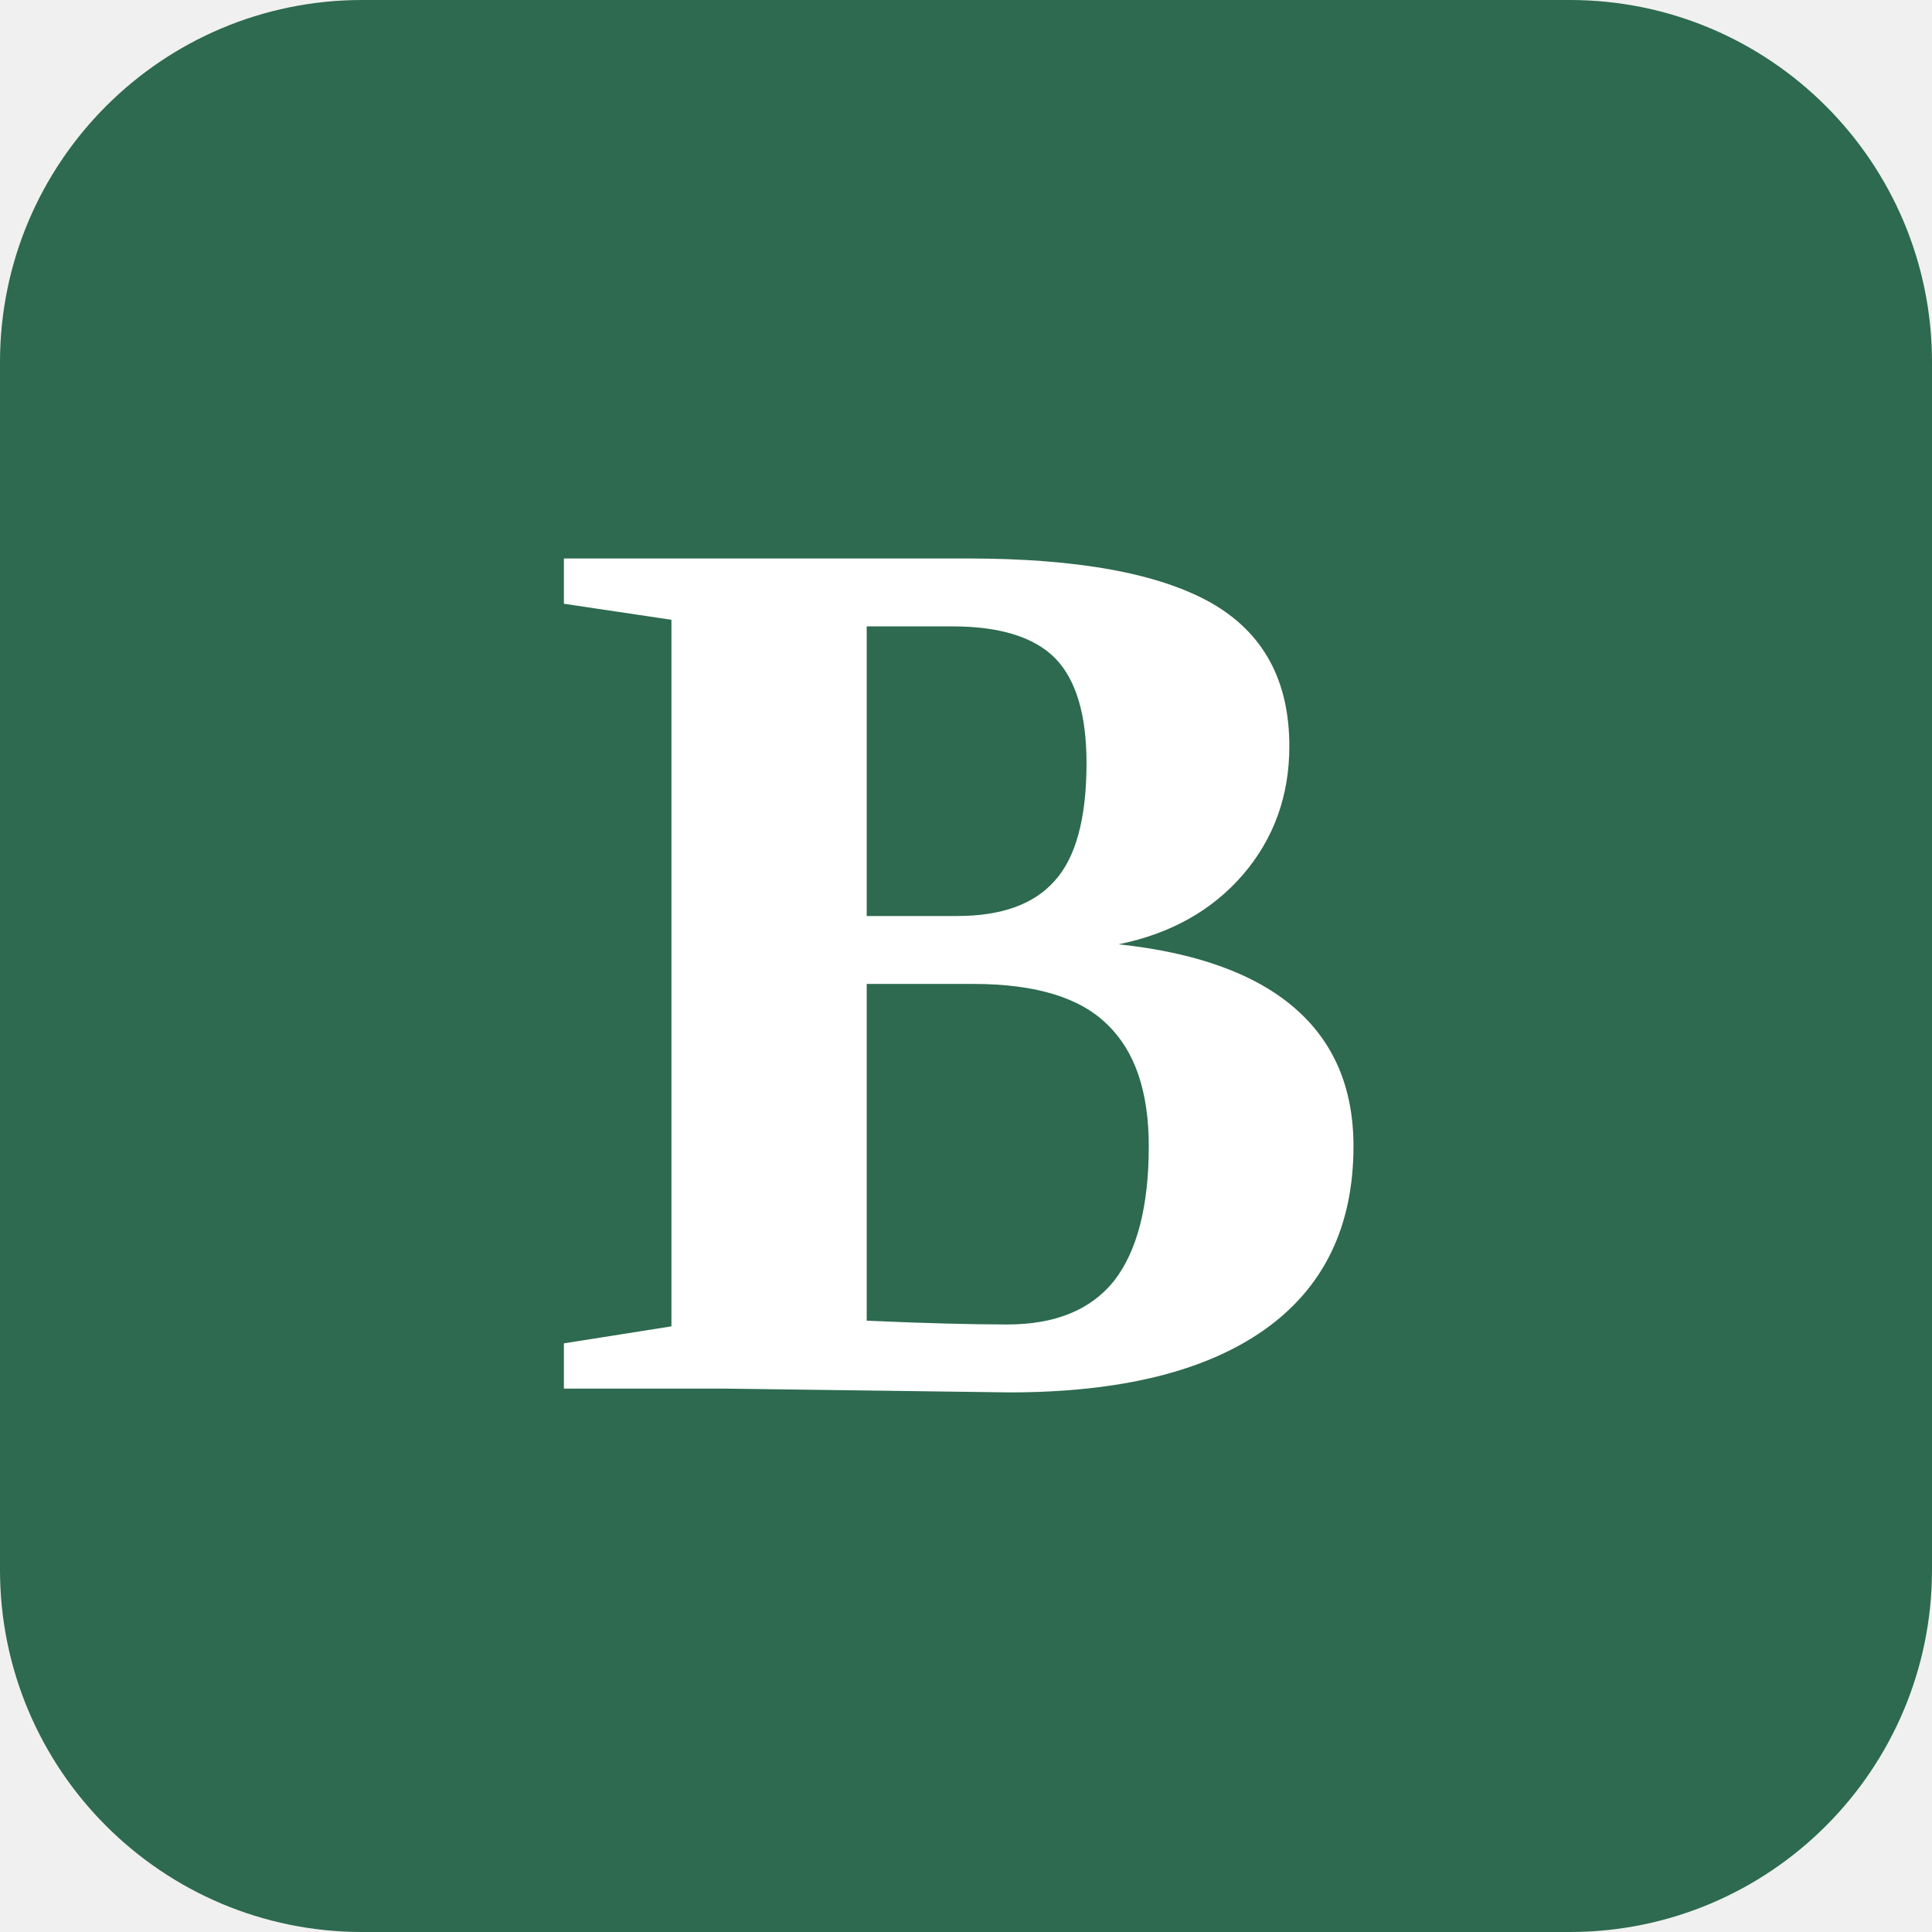
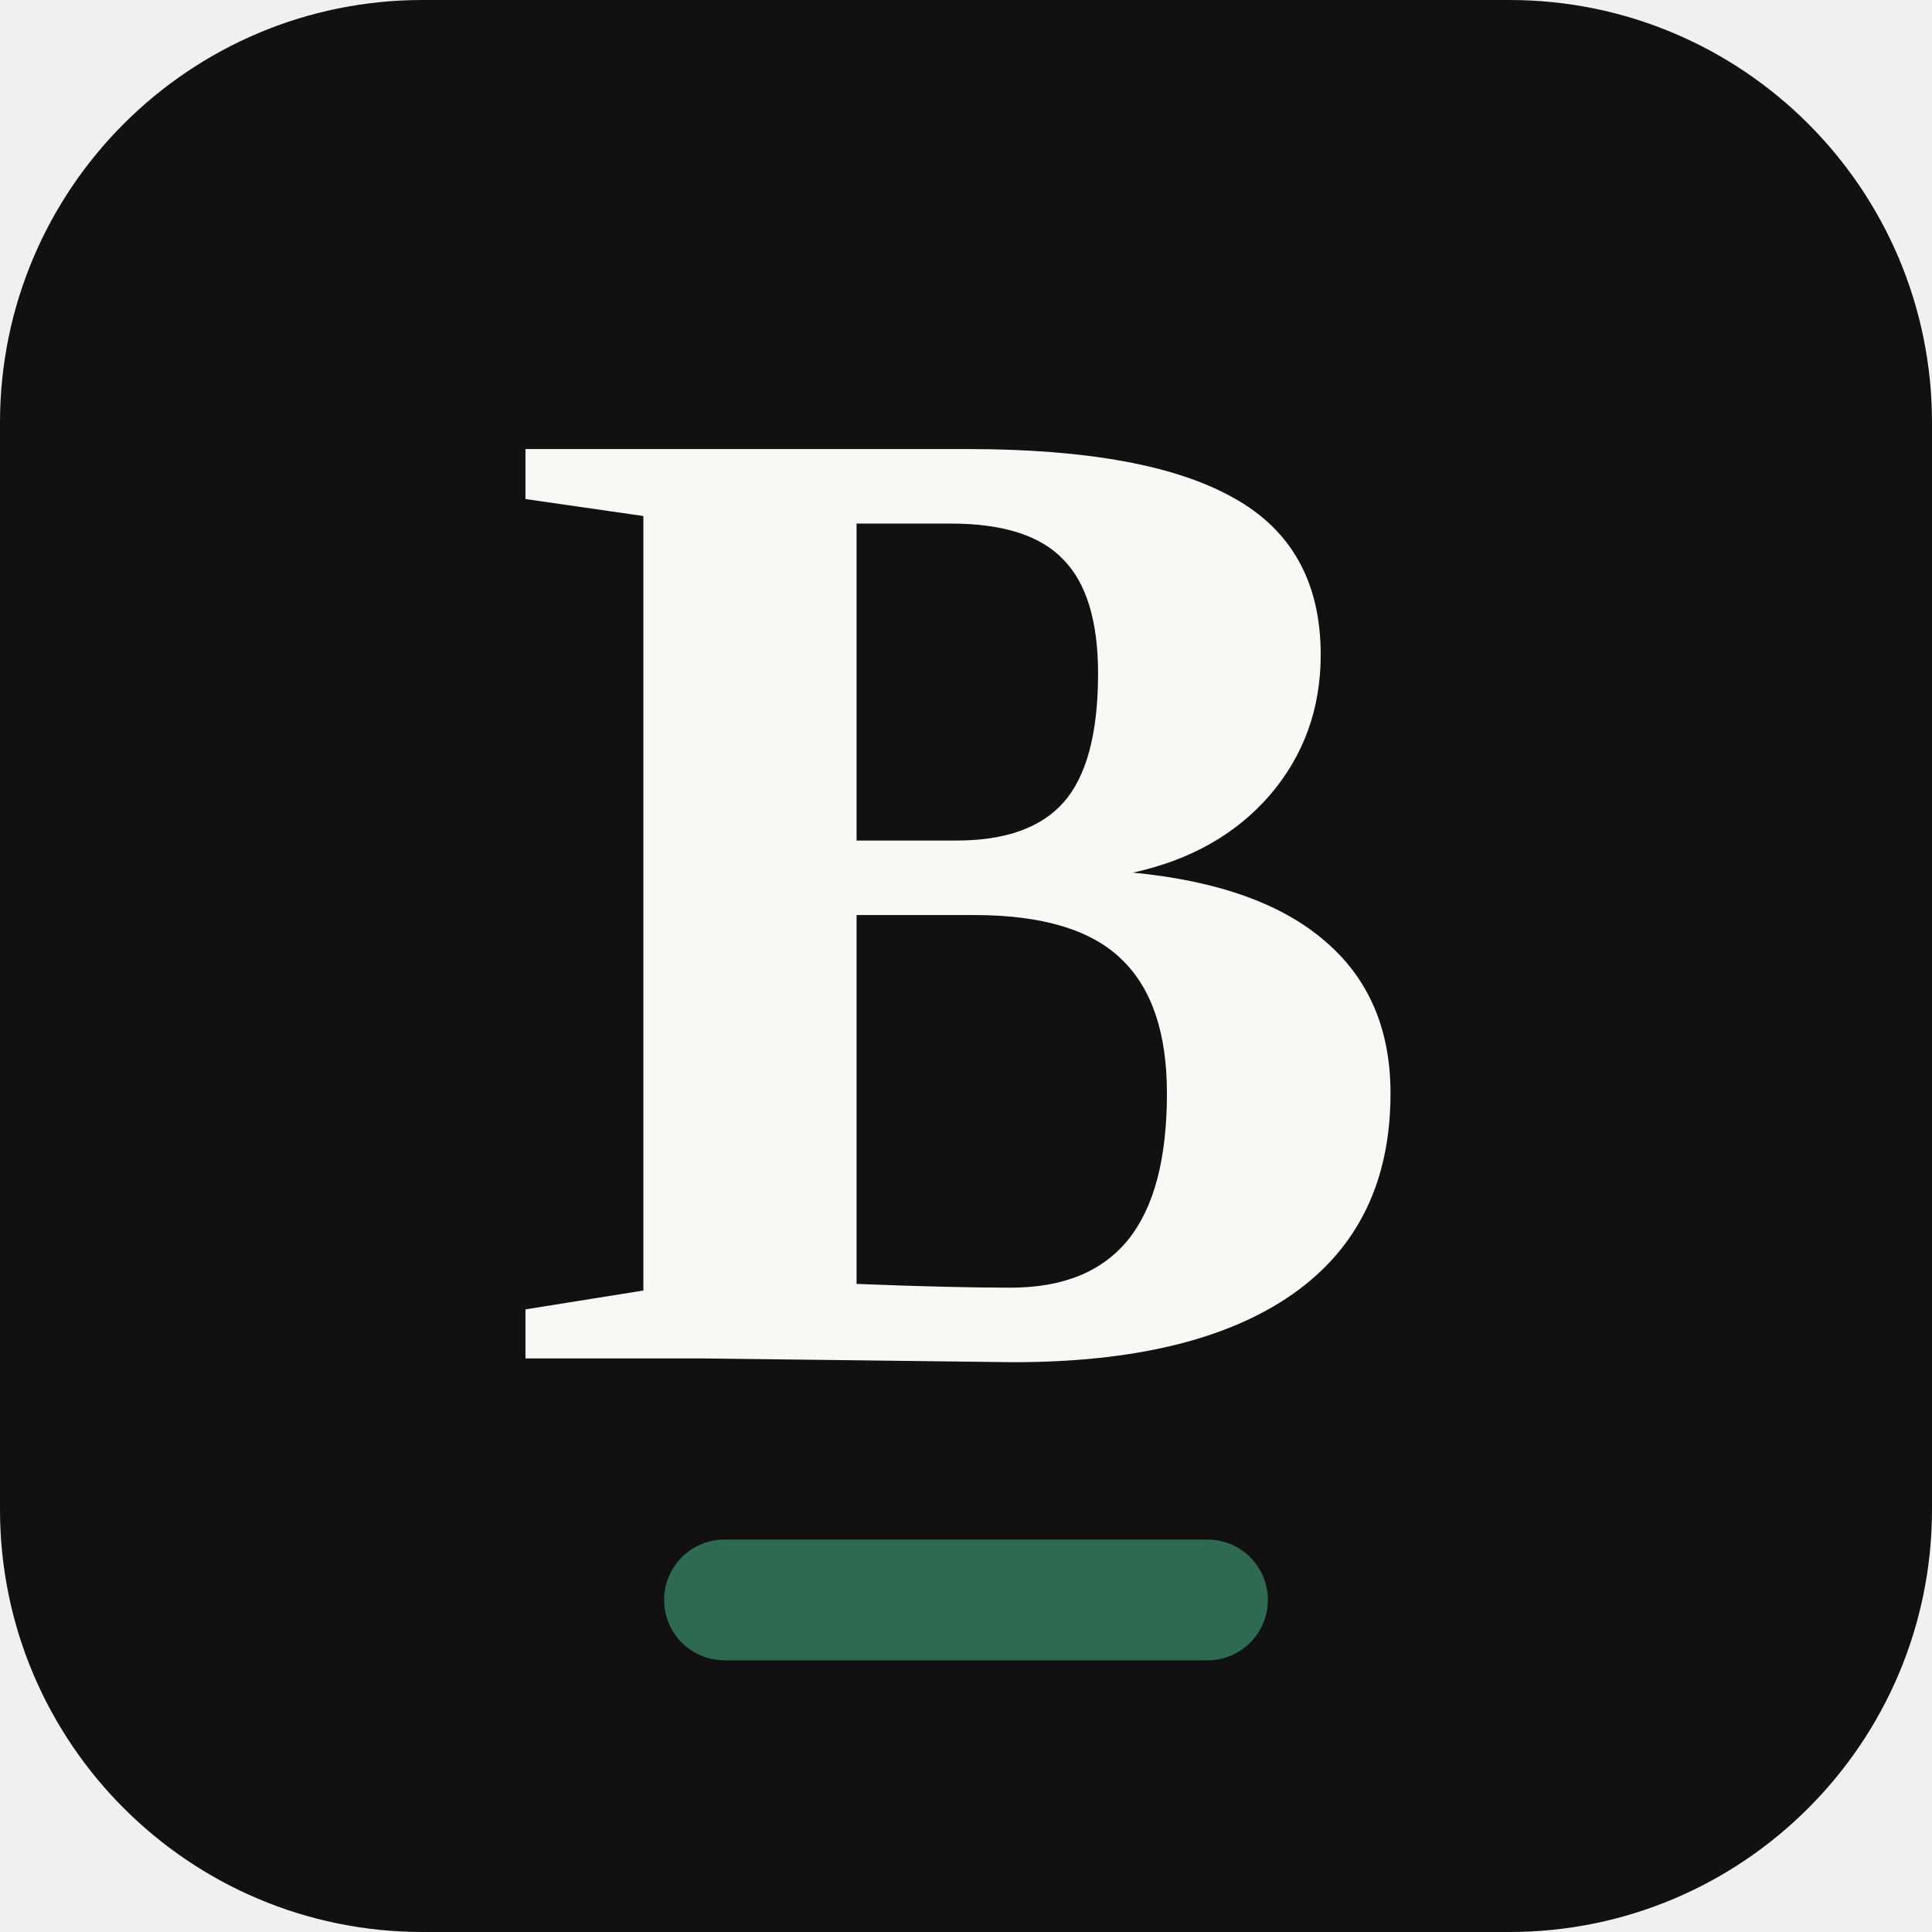
<svg xmlns="http://www.w3.org/2000/svg" width="32" height="32" viewBox="0 0 32 32">
-   <rect width="32" height="32" rx="6" fill="#2d6a4f" />
-   <text x="16" y="23" font-family="Georgia, 'Times New Roman', serif" font-size="21" font-weight="700" fill="#ffffff" text-anchor="middle">B</text>
+   <rect width="32" height="32" rx="7" fill="#111111" />
+   <text x="16" y="22.5" font-family="'Cormorant Garamond', Georgia, 'Times New Roman', serif" font-size="23" font-weight="600" fill="#faf8f4" text-anchor="middle">B</text>
+   <rect x="11" y="25.5" width="10" height="2" rx="1" fill="#2d6a4f" />
</svg>
